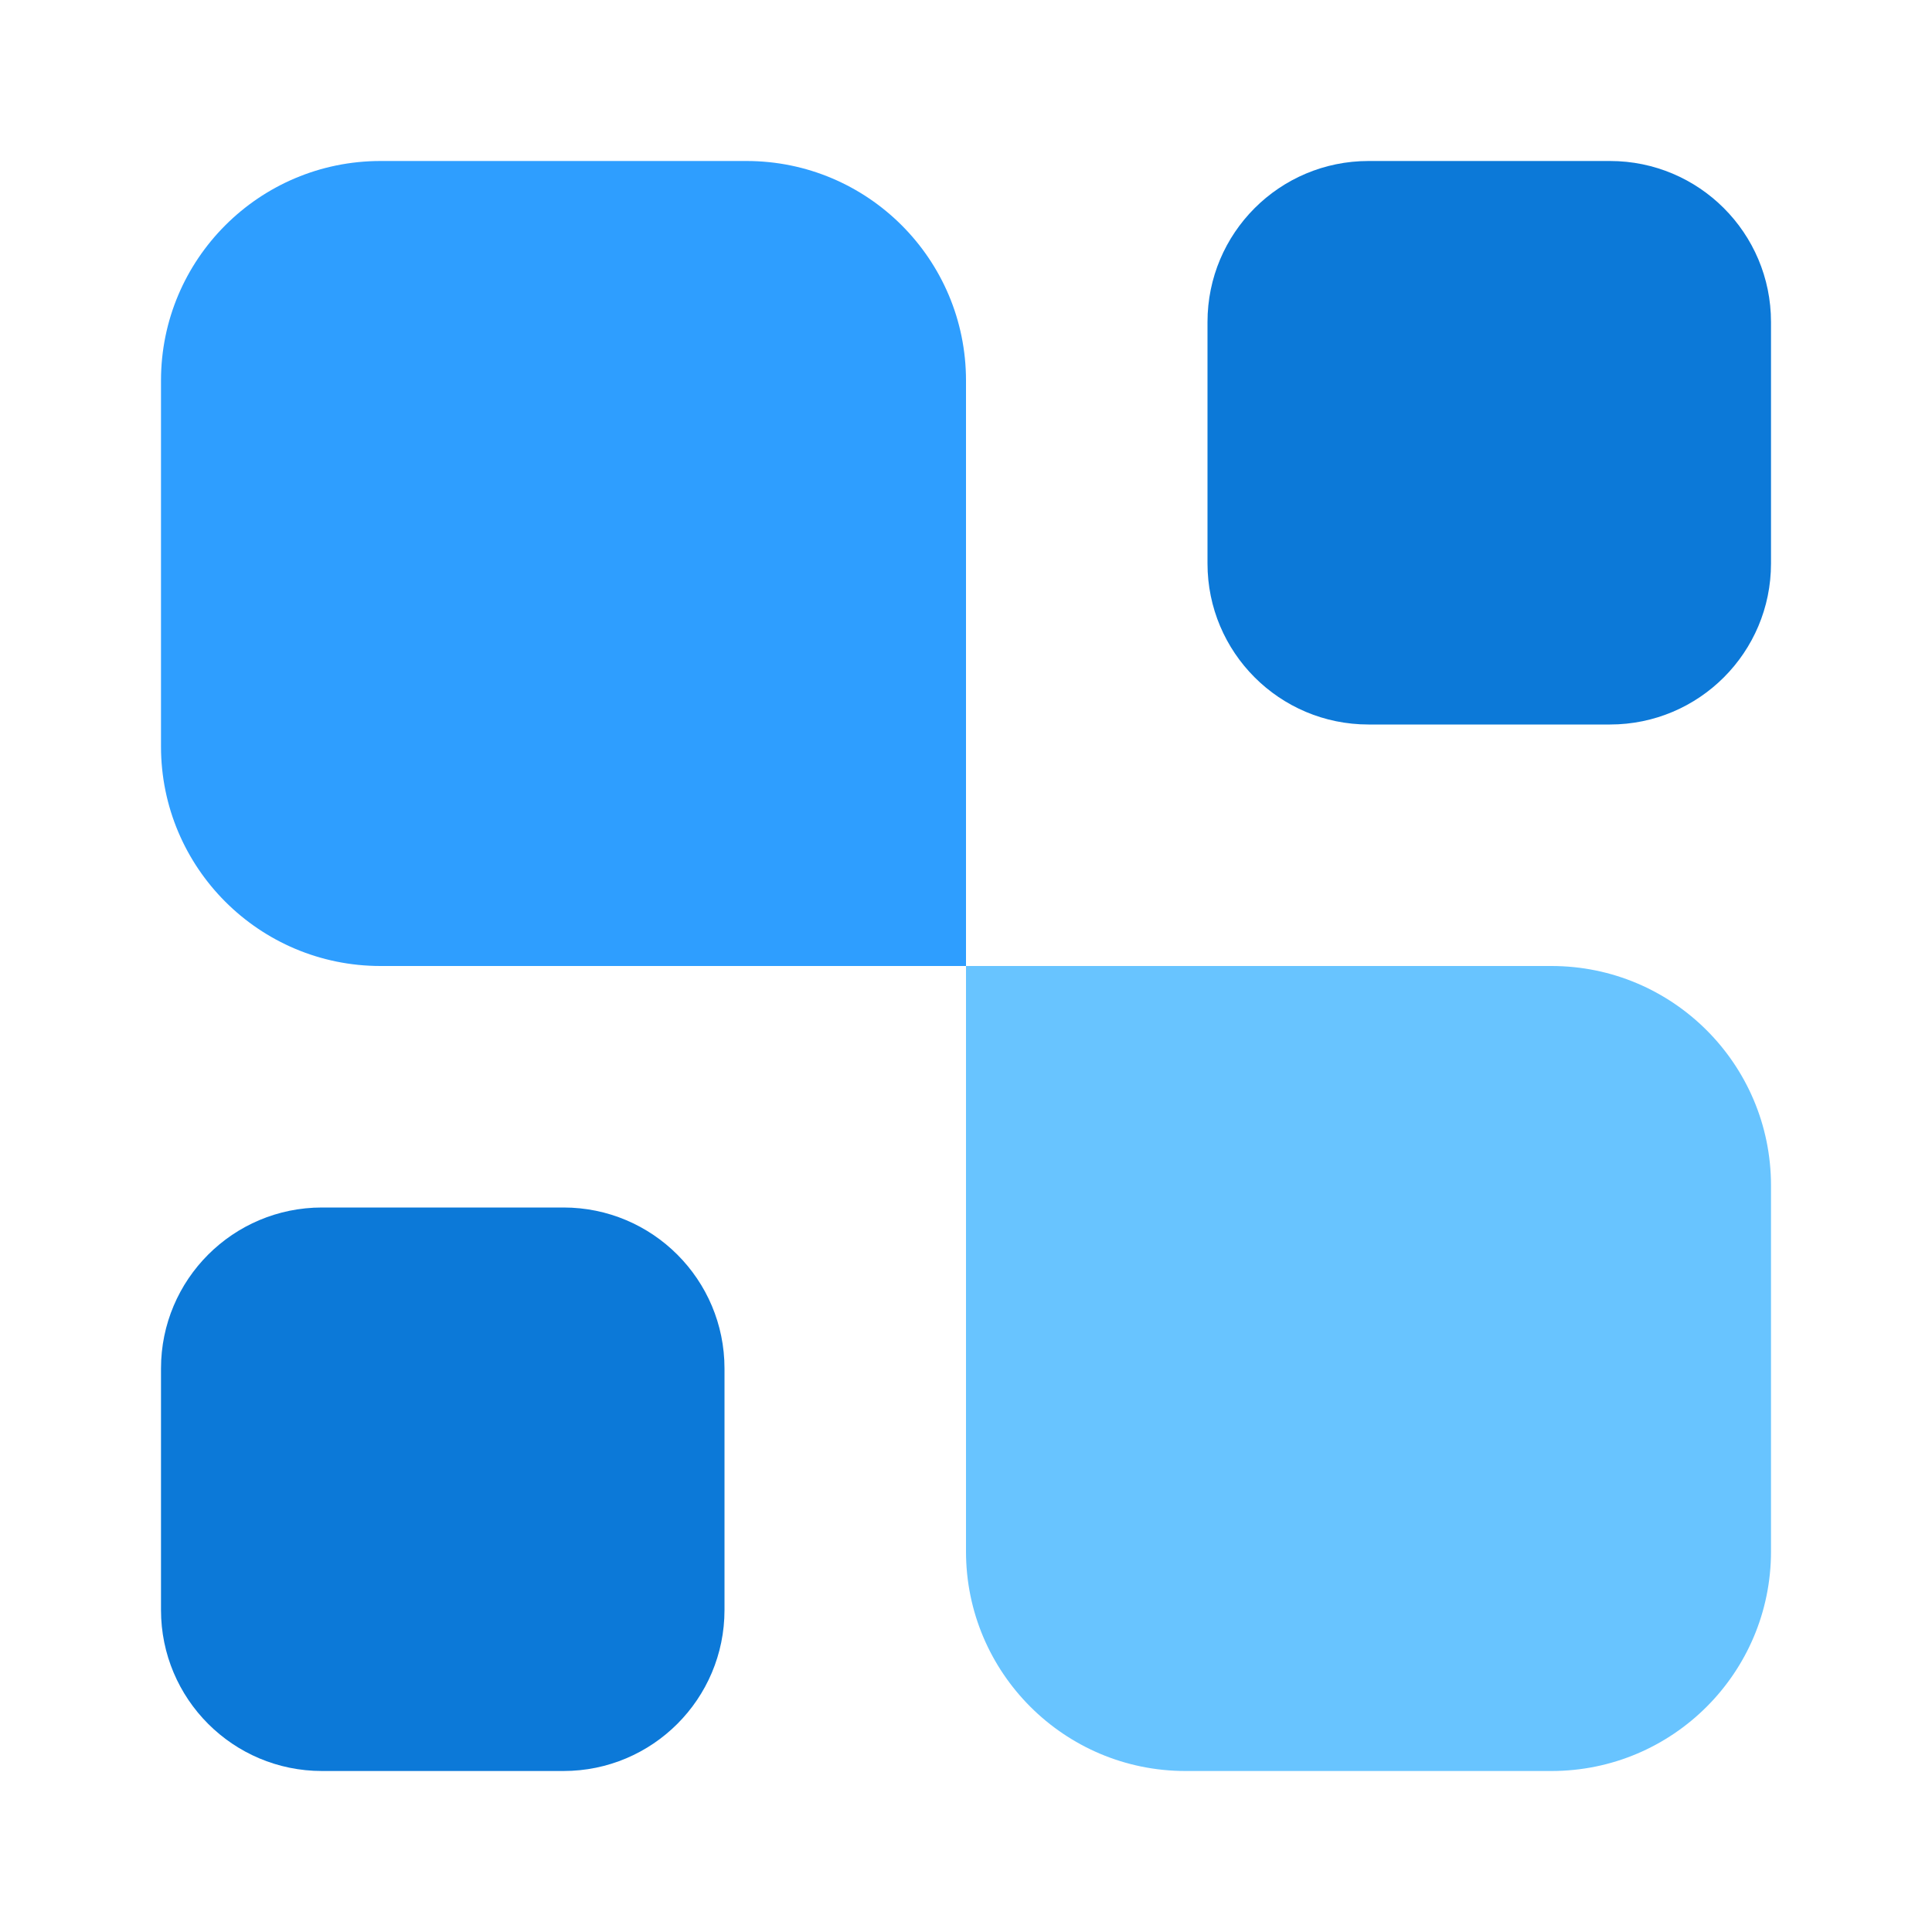
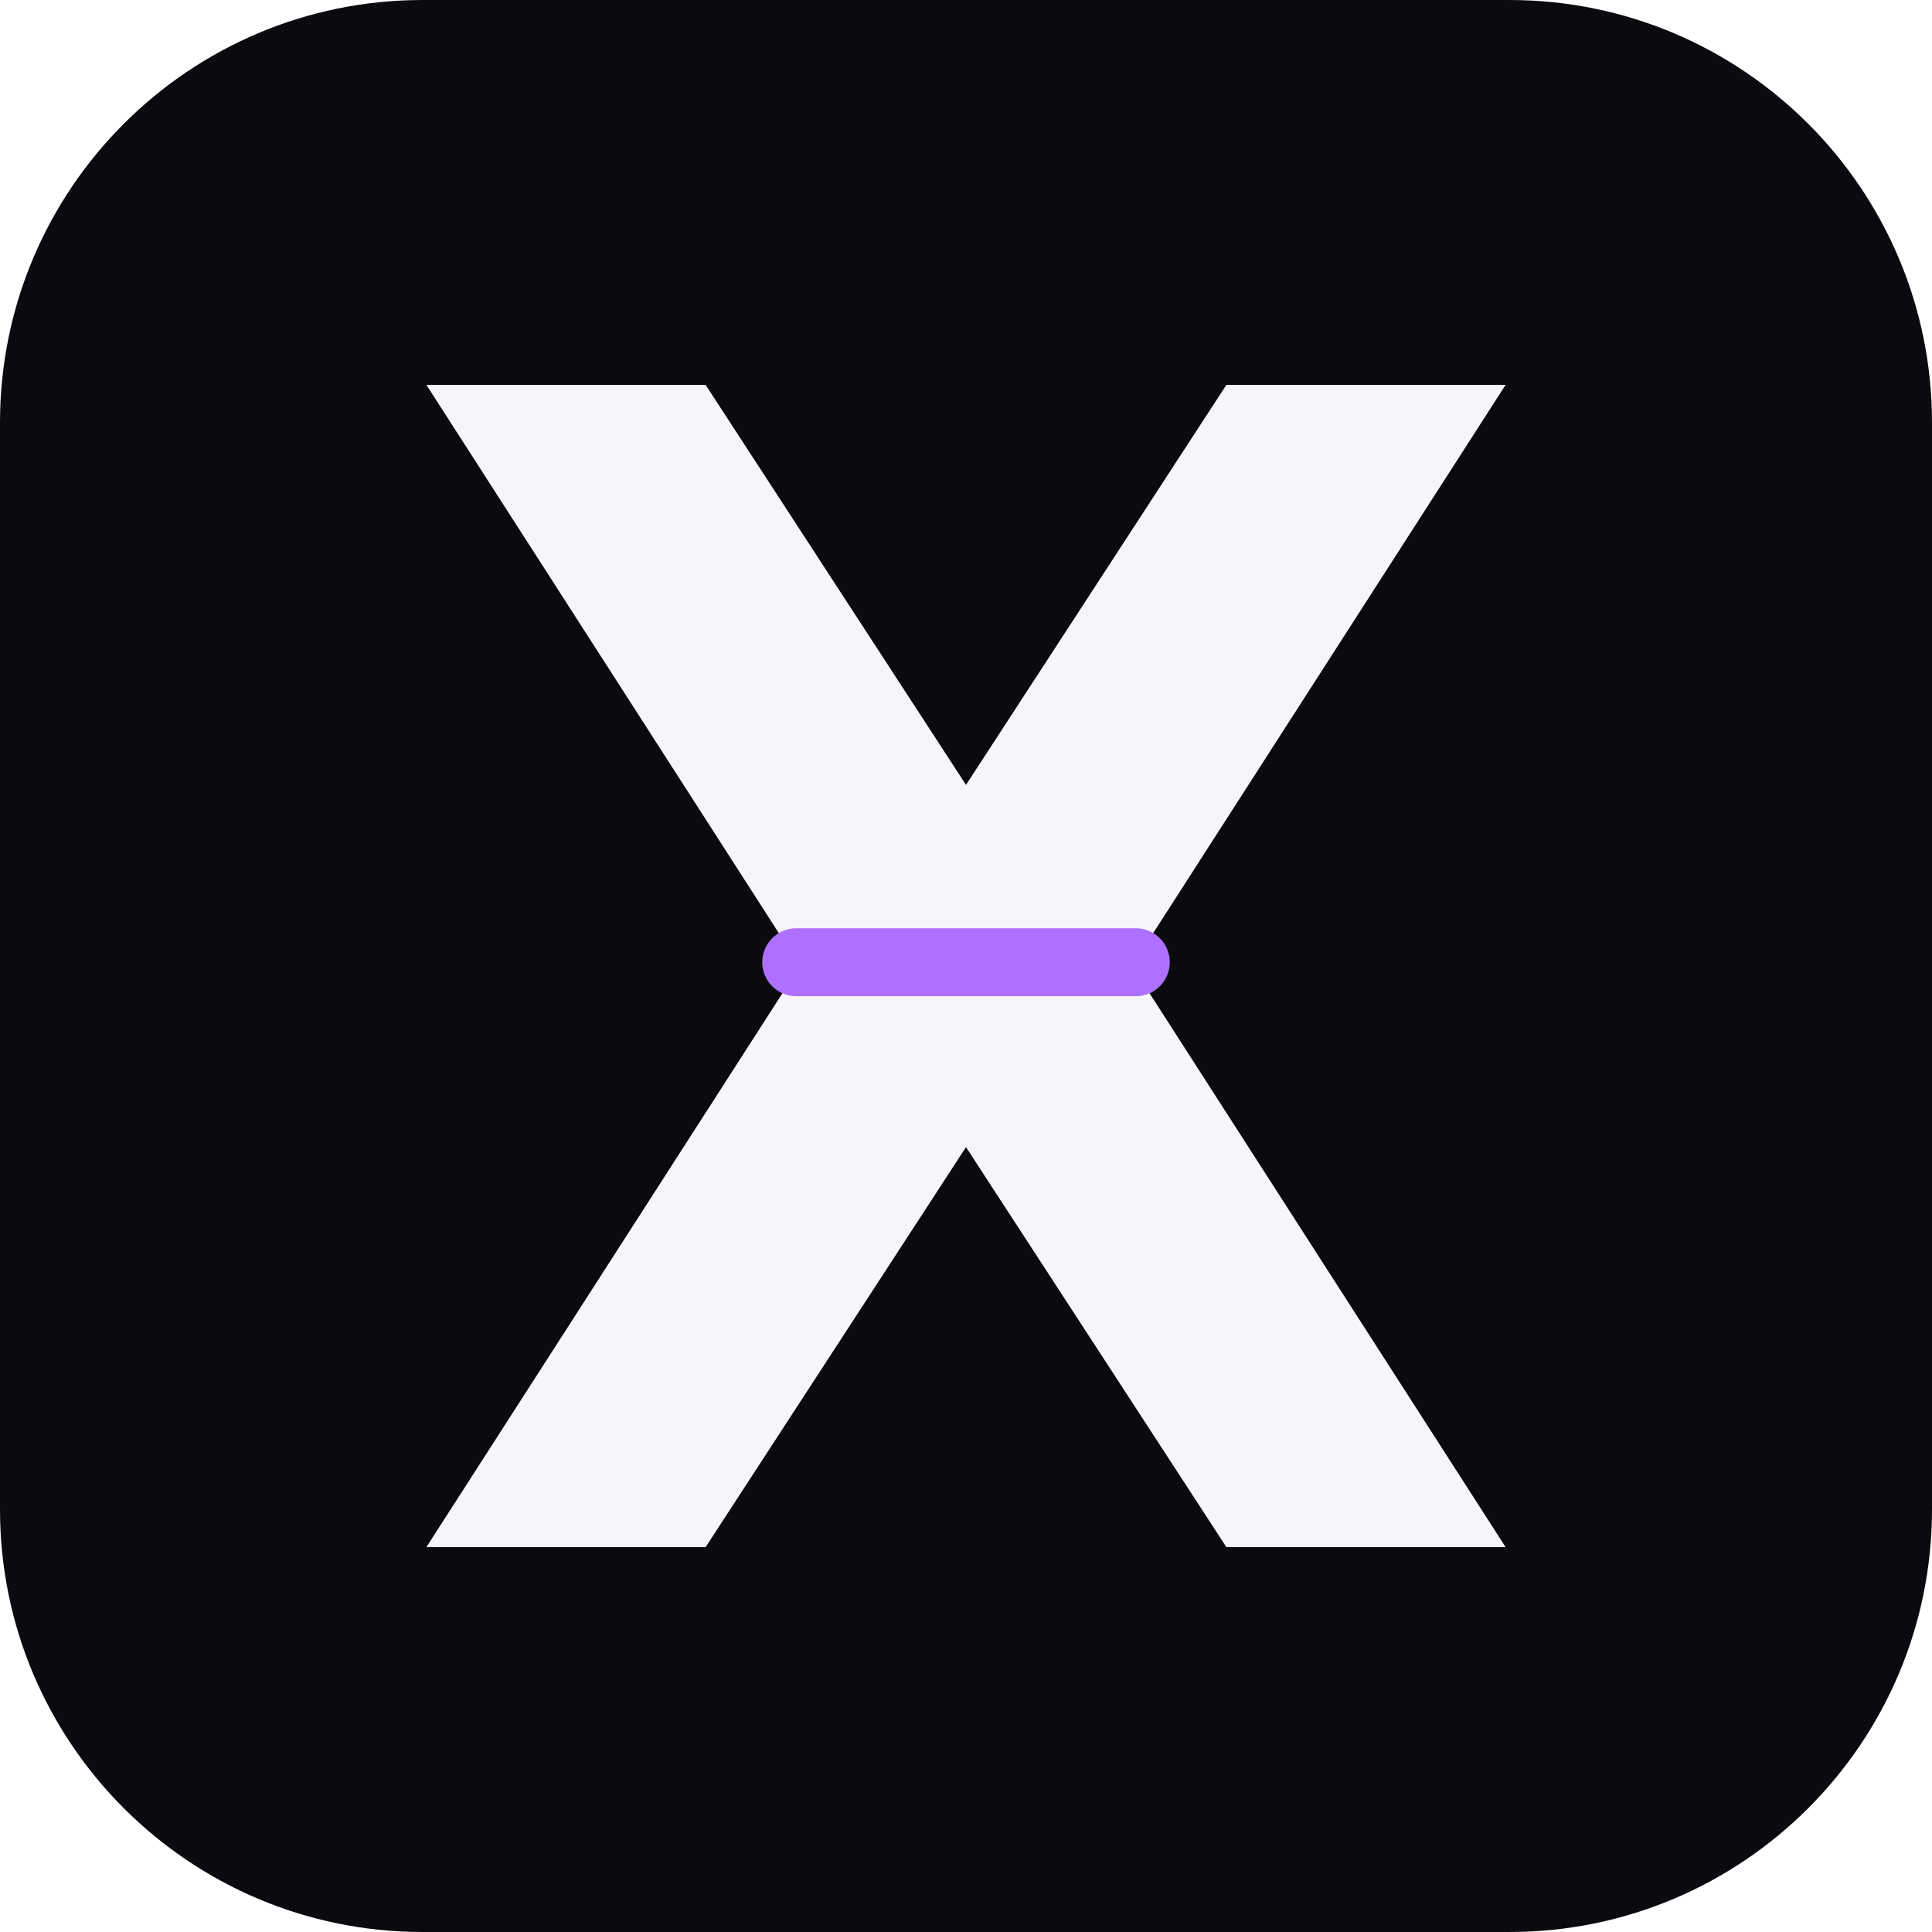
- <svg xmlns="http://www.w3.org/2000/svg" width="24" height="24" viewBox="0 0 24 24" fill="none">
-   <path d="M22 19.273C22 20.779 20.779 22 19.273 22H14.727C13.221 22 12 20.779 12 19.273V12H19.273C20.779 12 22 13.221 22 14.727V19.273Z" fill="#68C4FF" />
-   <path d="M20 2C21.105 2 22 2.895 22 4V7C22 8.105 21.105 9 20 9H17C15.895 9 15 8.105 15 7V4C15 2.895 15.895 2 17 2H20Z" fill="#0C79D8" />
-   <path d="M7 15C8.105 15 9 15.895 9 17V20C9 21.105 8.105 22 7 22H4C2.895 22 2 21.105 2 20V17C2 15.895 2.895 15 4 15H7Z" fill="#0C79D8" />
-   <path d="M12 12H4.727C3.221 12 2 10.779 2 9.273V4.727C2 3.221 3.221 2 4.727 2H9.273C10.779 2 12 3.221 12 4.727V12Z" fill="#2E9EFF" />
+ <svg xmlns="http://www.w3.org/2000/svg" viewBox="0 0 512 512" role="img" aria-label="Nexius Barber">
+   <rect width="512" height="512" rx="112" fill="#0b0a0f" />
+   <path d="M113 102h74l69 106 69-106h74L300 256l99 154h-74l-69-106-69 106h-74l99-154z" fill="#f7f4fa" />
+   <path d="M211 255h90" stroke="#ad70ff" stroke-width="18" stroke-linecap="round" />
</svg>
